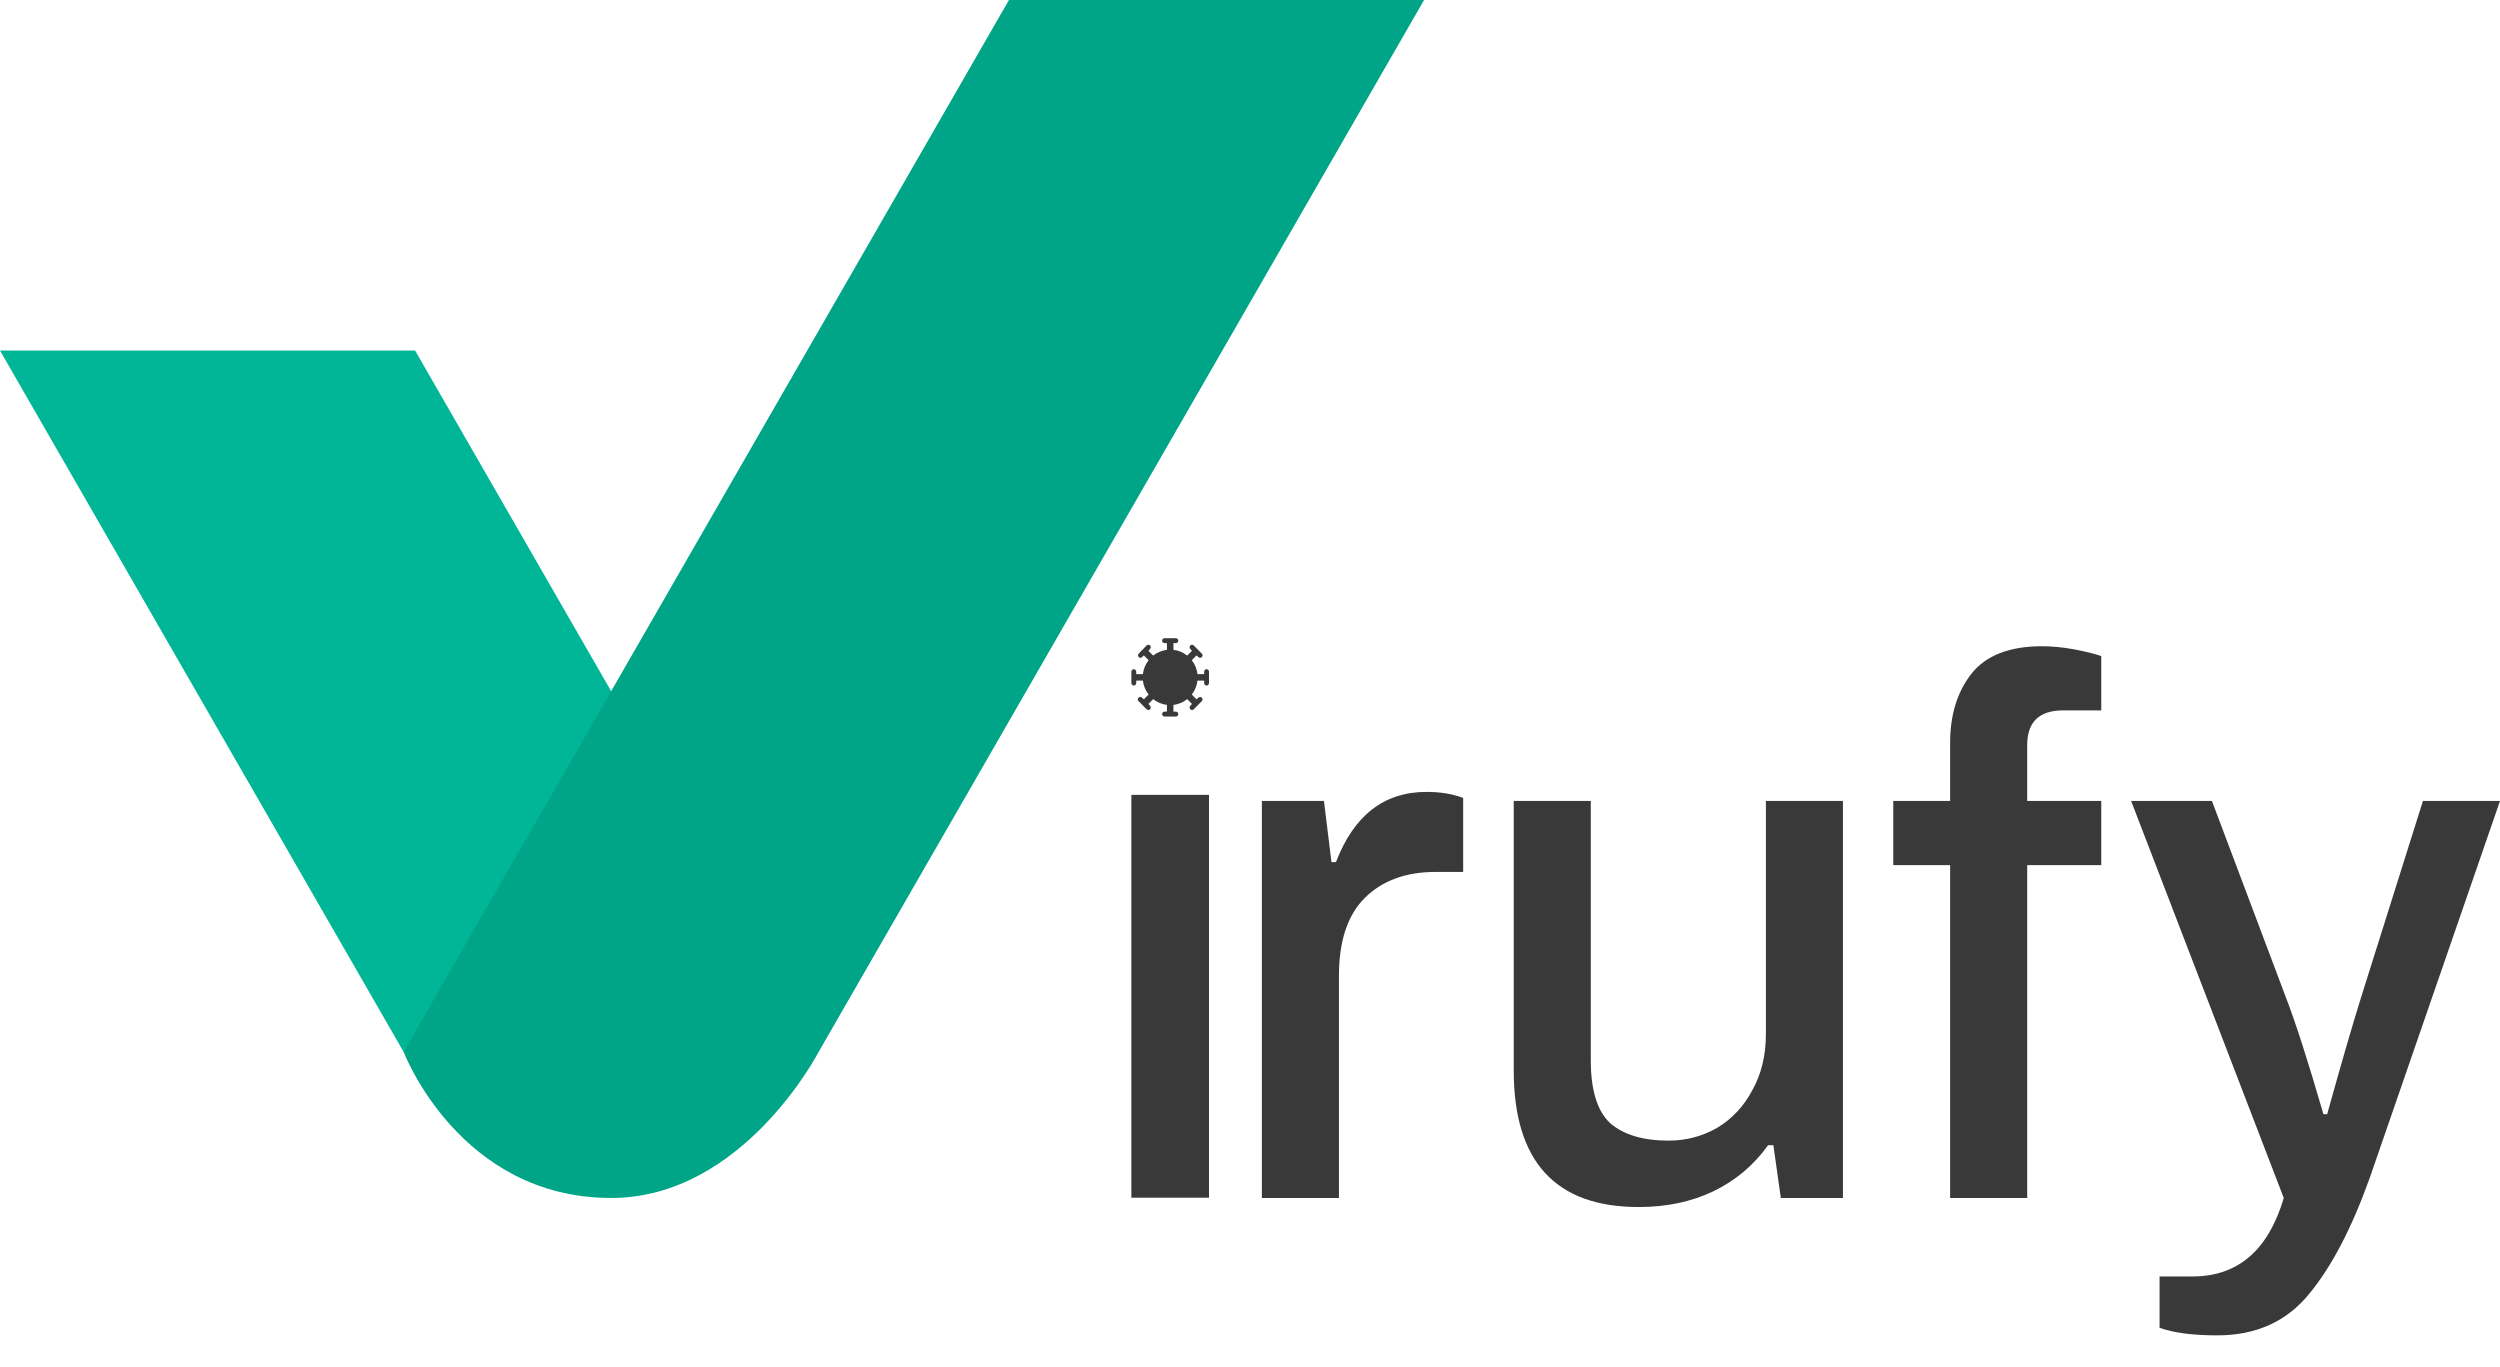
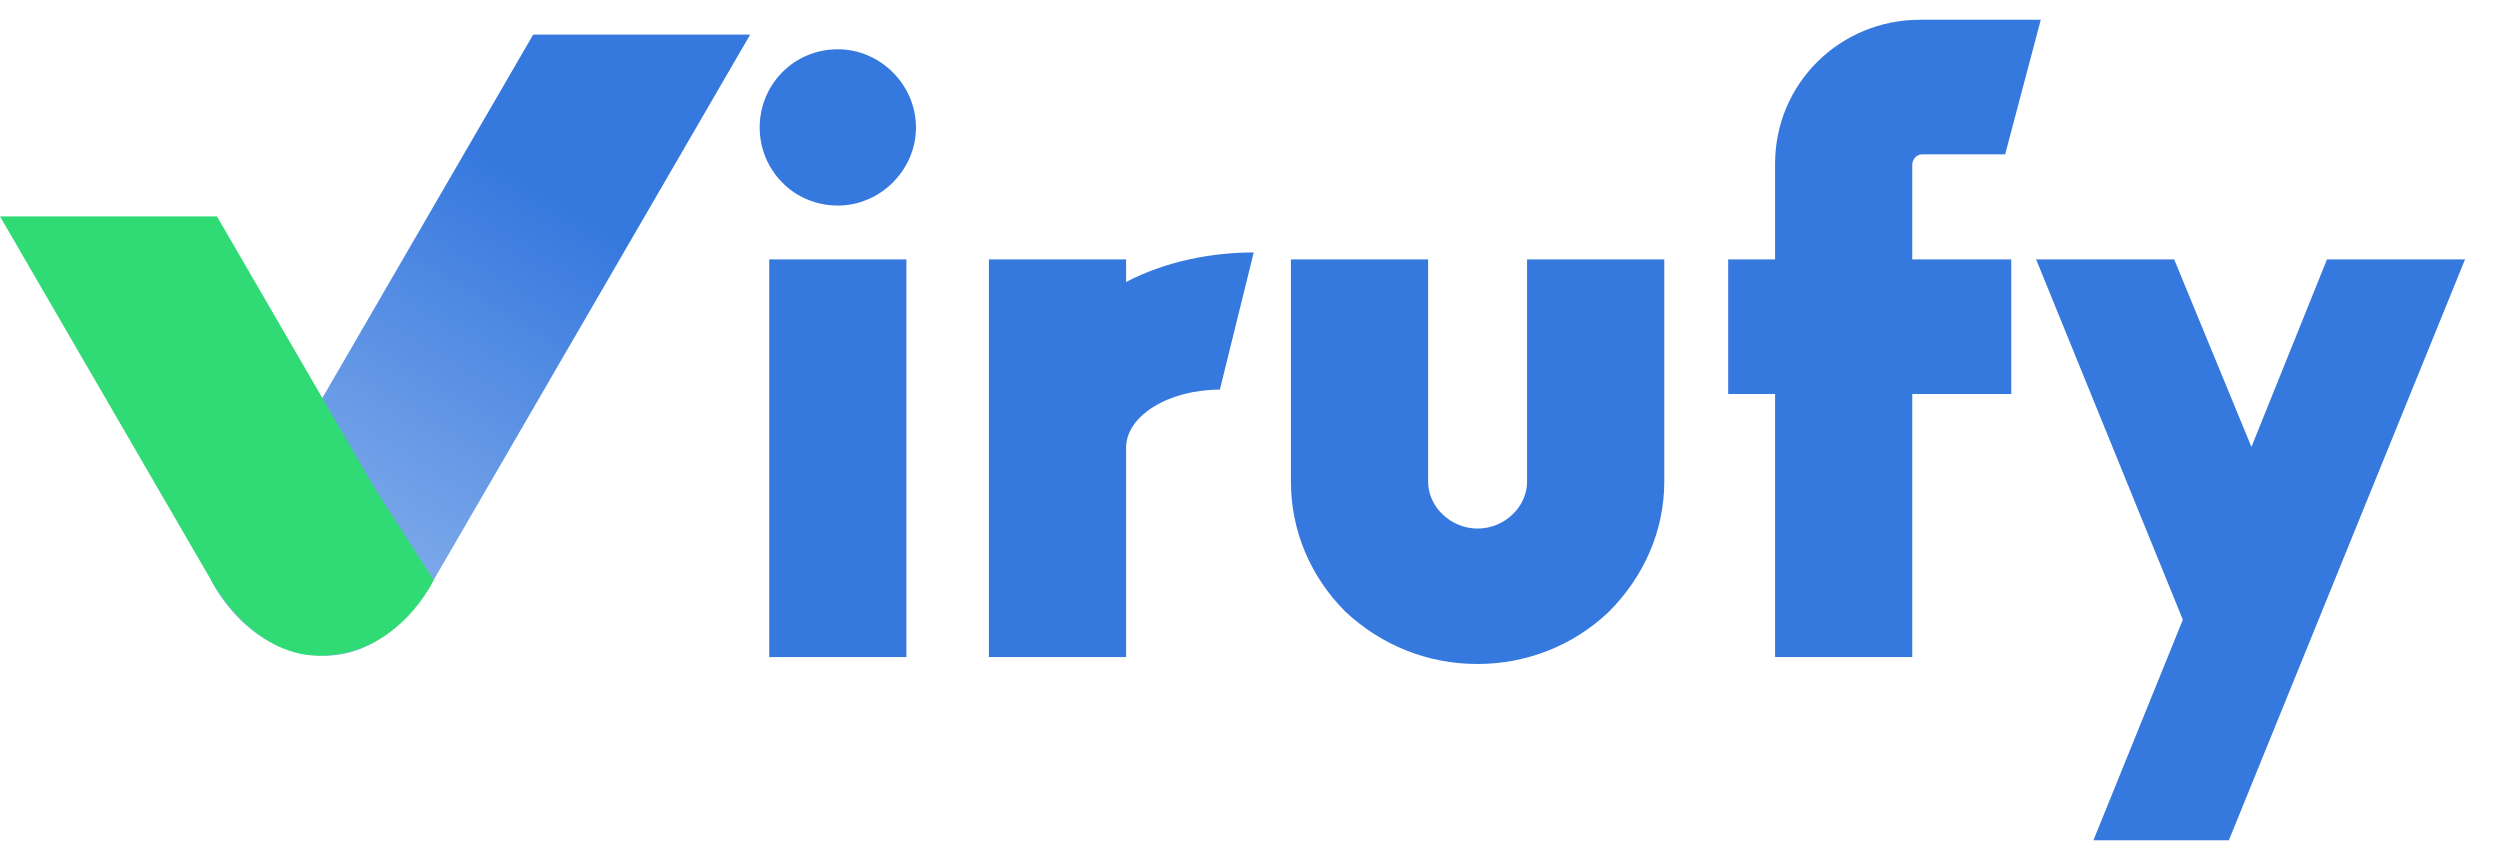
- <svg xmlns="http://www.w3.org/2000/svg" viewBox="0 0 75 41" fill="none">
-   <path d="M37.856 24.029H39.719L39.944 25.863H40.079C40.617 24.459 41.523 23.757 42.795 23.757C43.214 23.757 43.58 23.818 43.895 23.939V26.158H43.064C42.181 26.158 41.478 26.414 40.954 26.927C40.43 27.441 40.168 28.226 40.168 29.282V35.94H37.856V24.029ZM49.161 36.211C46.662 36.211 45.412 34.845 45.412 32.113V24.029H47.724V31.818C47.724 32.709 47.919 33.336 48.308 33.698C48.712 34.045 49.295 34.219 50.059 34.219C50.582 34.219 51.069 34.09 51.517 33.834C51.967 33.562 52.318 33.185 52.572 32.702C52.842 32.218 52.977 31.66 52.977 31.026V24.029H55.288V35.94H53.425L53.201 34.355H53.044C52.61 34.958 52.064 35.419 51.405 35.736C50.747 36.053 49.999 36.211 49.161 36.211ZM58.504 25.954H56.798V24.029H58.504V22.286C58.504 21.455 58.713 20.768 59.132 20.225C59.566 19.667 60.277 19.387 61.265 19.387C61.564 19.387 61.878 19.418 62.207 19.478C62.537 19.538 62.813 19.606 63.038 19.682V21.312H61.893C61.175 21.312 60.816 21.659 60.816 22.354V24.029H63.038V25.954H60.816V35.94H58.504V25.954ZM66.515 40.061C65.782 40.061 65.206 39.985 64.787 39.834V38.294H65.774C67.136 38.294 68.049 37.509 68.513 35.94L63.934 24.029H66.358L68.558 29.871C68.857 30.641 69.239 31.826 69.703 33.426H69.815C70.234 31.917 70.578 30.732 70.848 29.871L72.688 24.029H75L71.095 35.328C70.556 36.838 69.95 38 69.276 38.815C68.603 39.645 67.683 40.061 66.515 40.061Z" fill="#393939" />
-   <path d="M36.197 20.076C36.188 20.076 36.178 20.078 36.17 20.082C36.161 20.086 36.153 20.091 36.146 20.098C36.139 20.105 36.134 20.113 36.13 20.122C36.127 20.131 36.125 20.14 36.125 20.15V20.223H35.924C35.907 20.071 35.847 19.927 35.753 19.806L35.895 19.663L35.952 19.712C35.959 19.719 35.967 19.724 35.975 19.728C35.984 19.732 35.994 19.734 36.003 19.734C36.013 19.734 36.022 19.732 36.031 19.728C36.04 19.724 36.048 19.719 36.055 19.712C36.062 19.705 36.067 19.697 36.071 19.688C36.074 19.68 36.076 19.67 36.076 19.66C36.076 19.651 36.074 19.641 36.071 19.632C36.067 19.623 36.062 19.615 36.055 19.608L35.812 19.364C35.799 19.35 35.78 19.342 35.761 19.342C35.741 19.342 35.723 19.35 35.709 19.364C35.696 19.377 35.688 19.396 35.688 19.416C35.688 19.435 35.696 19.454 35.709 19.467L35.758 19.525L35.616 19.668C35.497 19.573 35.354 19.513 35.203 19.495V19.293H35.275C35.295 19.293 35.313 19.285 35.327 19.272C35.34 19.258 35.348 19.239 35.348 19.22C35.348 19.2 35.34 19.182 35.327 19.168C35.313 19.154 35.295 19.146 35.275 19.146H34.936C34.916 19.146 34.898 19.154 34.884 19.168C34.871 19.182 34.863 19.2 34.863 19.22C34.863 19.239 34.871 19.258 34.884 19.272C34.898 19.285 34.916 19.293 34.936 19.293H35.008V19.495C34.858 19.513 34.715 19.573 34.595 19.668L34.454 19.525L34.502 19.467C34.509 19.461 34.514 19.453 34.518 19.444C34.521 19.435 34.523 19.425 34.523 19.416C34.523 19.406 34.521 19.396 34.518 19.387C34.514 19.378 34.509 19.37 34.502 19.364C34.495 19.357 34.487 19.351 34.478 19.348C34.469 19.344 34.46 19.342 34.45 19.342C34.431 19.342 34.413 19.35 34.399 19.364L34.162 19.608C34.148 19.622 34.141 19.641 34.141 19.66C34.141 19.68 34.148 19.698 34.162 19.712C34.176 19.726 34.194 19.734 34.214 19.734C34.233 19.734 34.251 19.726 34.265 19.712L34.316 19.663L34.458 19.806C34.364 19.927 34.304 20.071 34.287 20.223H34.087V20.15C34.087 20.13 34.079 20.112 34.065 20.098C34.051 20.084 34.033 20.076 34.014 20.076C33.994 20.076 33.976 20.084 33.962 20.098C33.949 20.112 33.941 20.13 33.941 20.15V20.492C33.941 20.512 33.949 20.531 33.962 20.544C33.976 20.558 33.994 20.566 34.014 20.566C34.033 20.566 34.051 20.558 34.065 20.544C34.079 20.531 34.087 20.512 34.087 20.492V20.419H34.287C34.304 20.571 34.364 20.716 34.458 20.836L34.316 20.979L34.259 20.93C34.246 20.916 34.227 20.909 34.208 20.909C34.189 20.909 34.17 20.916 34.156 20.93C34.143 20.944 34.135 20.963 34.135 20.982C34.135 21.002 34.143 21.02 34.156 21.034L34.399 21.279C34.406 21.286 34.414 21.291 34.423 21.295C34.431 21.298 34.441 21.3 34.45 21.3C34.46 21.3 34.469 21.298 34.478 21.295C34.487 21.291 34.495 21.286 34.502 21.279C34.509 21.272 34.514 21.264 34.518 21.255C34.521 21.246 34.523 21.236 34.523 21.227C34.523 21.217 34.521 21.208 34.518 21.199C34.514 21.19 34.509 21.182 34.502 21.175L34.454 21.117L34.595 20.974C34.715 21.069 34.858 21.129 35.008 21.147V21.349H34.936C34.916 21.349 34.898 21.357 34.884 21.371C34.871 21.384 34.863 21.403 34.863 21.423C34.863 21.442 34.871 21.461 34.884 21.475C34.898 21.488 34.916 21.496 34.936 21.496H35.275C35.295 21.496 35.313 21.488 35.327 21.475C35.34 21.461 35.348 21.442 35.348 21.423C35.348 21.403 35.34 21.384 35.327 21.371C35.313 21.357 35.295 21.349 35.275 21.349H35.203V21.147C35.354 21.129 35.497 21.069 35.616 20.974L35.758 21.117L35.709 21.175C35.696 21.189 35.688 21.207 35.688 21.227C35.688 21.246 35.696 21.265 35.709 21.279C35.723 21.293 35.741 21.3 35.761 21.3C35.78 21.3 35.799 21.293 35.812 21.279L36.055 21.034C36.062 21.027 36.067 21.019 36.071 21.01C36.074 21.001 36.076 20.992 36.076 20.982C36.076 20.972 36.074 20.963 36.071 20.954C36.067 20.945 36.062 20.937 36.055 20.93C36.048 20.923 36.04 20.918 36.031 20.914C36.022 20.91 36.013 20.909 36.003 20.909C35.994 20.909 35.984 20.91 35.975 20.914C35.967 20.918 35.959 20.923 35.952 20.93L35.895 20.979L35.753 20.836C35.847 20.716 35.907 20.571 35.924 20.419H36.125V20.492C36.125 20.512 36.132 20.531 36.146 20.544C36.16 20.558 36.178 20.566 36.197 20.566C36.217 20.566 36.235 20.558 36.249 20.544C36.263 20.531 36.27 20.512 36.27 20.492V20.15C36.27 20.14 36.268 20.131 36.265 20.122C36.261 20.113 36.256 20.105 36.249 20.098C36.242 20.091 36.234 20.086 36.225 20.082C36.217 20.078 36.207 20.076 36.197 20.076Z" fill="#393939" />
-   <path d="M36.27 23.846H33.941V35.931H36.27V23.846Z" fill="#393939" />
-   <path d="M12.453 10.517L24.561 31.554H18.334H12.107L0 10.517H12.453Z" fill="#00B696" />
-   <path d="M30.269 0L24.215 10.518L18.162 21.036L15.135 26.295L12.108 31.554C12.108 31.554 13.769 35.939 18.335 35.939C22.297 35.939 24.561 31.554 24.561 31.554L36.669 10.518L42.722 0H30.269Z" fill="#00A588" />
+ <svg xmlns="http://www.w3.org/2000/svg" viewBox="0 0 156 54" fill="none">
+   <path d="M33.271 2.16L26.689 13.502L20.108 24.845L16.817 30.516L13.168 36.187C13.168 36.187 15.332 40.916 20.296 40.916C24.603 40.916 27.064 36.187 27.064 36.187L40.228 13.502L46.81 2.16H33.271Z" fill="url(#paint0_linear)" />
+   <path d="M20.121 24.846L13.539 13.503L-0 13.503L13.164 36.188C13.164 36.188 15.625 40.917 19.933 40.917C24.896 40.917 27.06 36.188 27.06 36.188L23.412 30.517L20.121 24.846Z" fill="#30DA74" />
+   <path d="M52.28 12.827C54.935 12.827 57.157 10.606 57.157 7.951C57.157 5.296 54.935 3.075 52.28 3.075C49.517 3.075 47.404 5.296 47.404 7.951C47.404 10.606 49.517 12.827 52.28 12.827ZM48 41H56.56V16.186H48V41ZM70.267 16.186H61.707V41H70.267V27.943C70.267 25.938 72.922 24.313 76.119 24.313L78.232 15.753C75.631 15.753 72.76 16.295 70.267 17.595V16.186ZM83.967 38.183C86.243 40.296 89.114 41.433 92.202 41.433C95.236 41.433 98.162 40.296 100.383 38.183C102.605 35.961 103.851 33.09 103.851 30.056V16.186H95.29V30.056C95.29 31.627 93.882 32.982 92.202 32.982C90.523 32.982 89.114 31.627 89.114 30.056V16.186H80.554V30.056C80.554 33.09 81.746 35.961 83.967 38.183ZM119.813 1.233C114.828 1.233 110.765 5.188 110.765 10.227V16.186H107.839V24.584H110.765V41H119.325V24.584H125.502V16.186H119.325V10.281C119.325 9.956 119.596 9.631 119.921 9.631H125.122L127.344 1.233H119.813ZM139.082 52.432L153.818 16.186H145.204L140.49 27.889L135.668 16.186H127.054L136.21 38.67L130.63 52.432H139.082Z" fill="#3578DE" />
+   <defs>
+     <linearGradient id="paint0_linear" x1="42.402" y1="-8.90792e-05" x2="13.72" y2="47.15" gradientUnits="userSpaceOnUse">
+       <stop stop-color="#3578DE" />
+       <stop stop-color="#3578DE" />
+       <stop offset="0.261" stop-color="#3578DE" />
+       <stop offset="0.869" stop-color="#3578DE" stop-opacity="0.52" />
+       <stop offset="0.972" stop-color="#3578DE" stop-opacity="0" />
+     </linearGradient>
+   </defs>
</svg>
